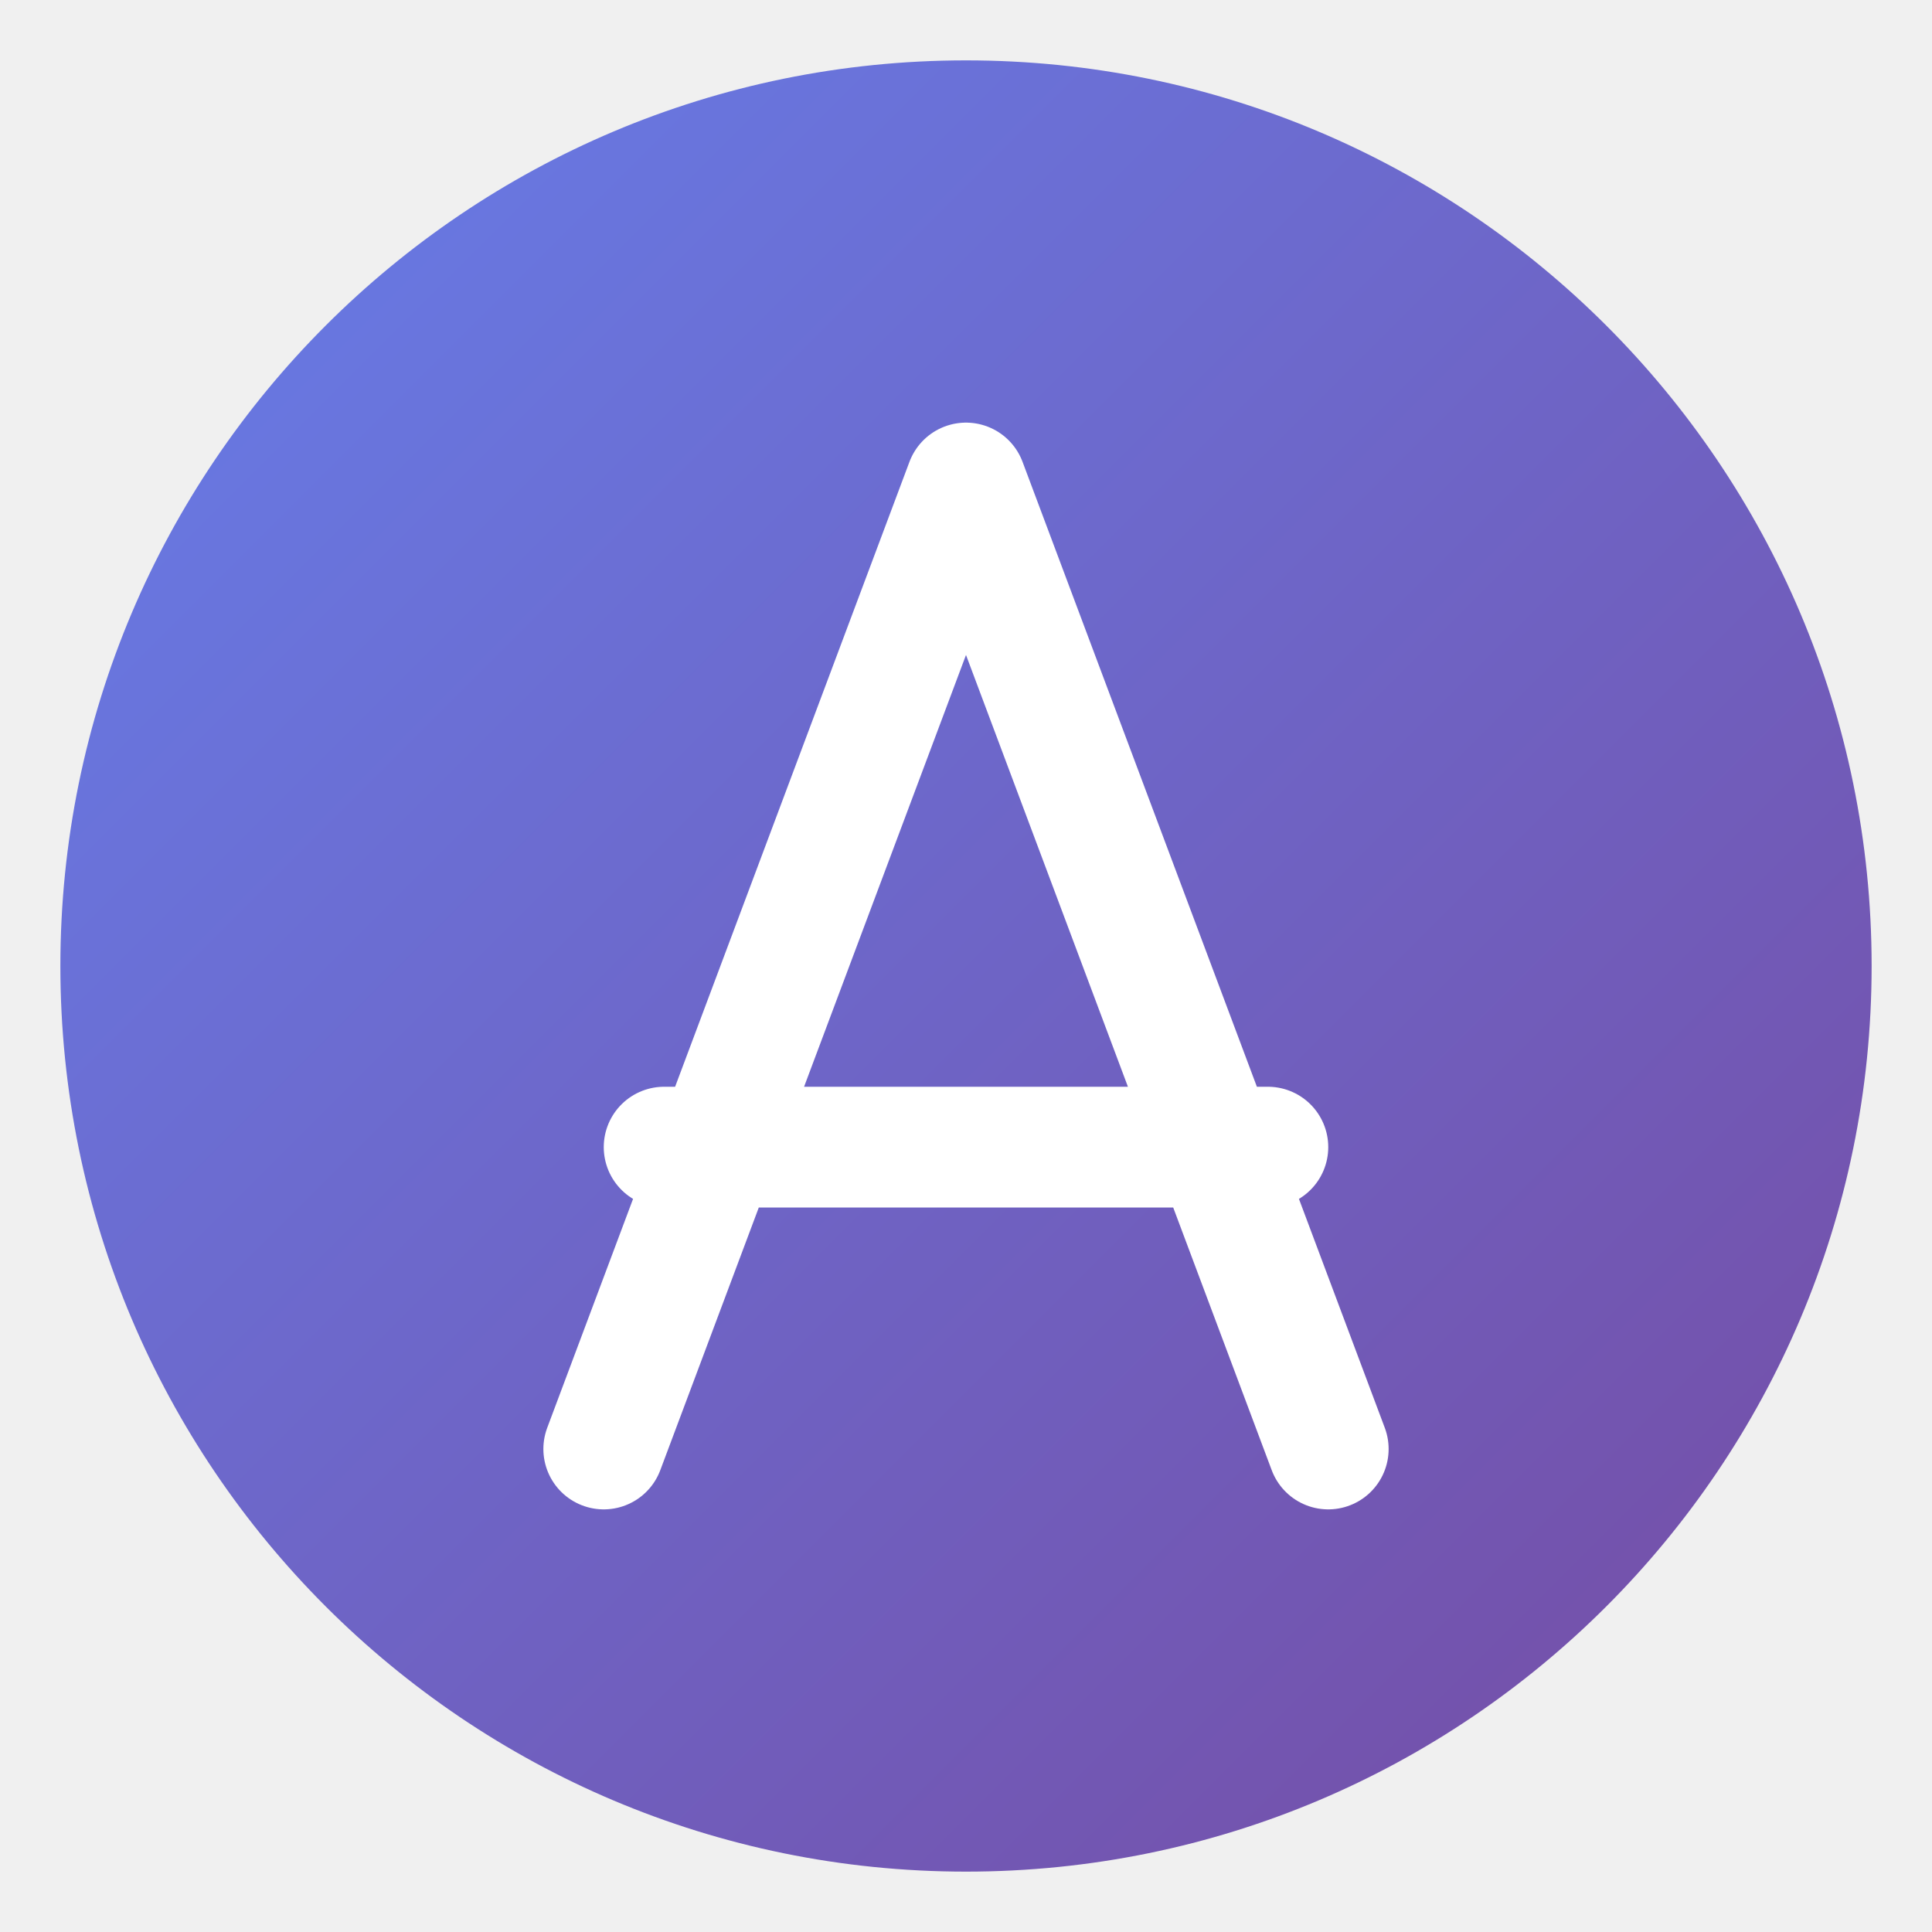
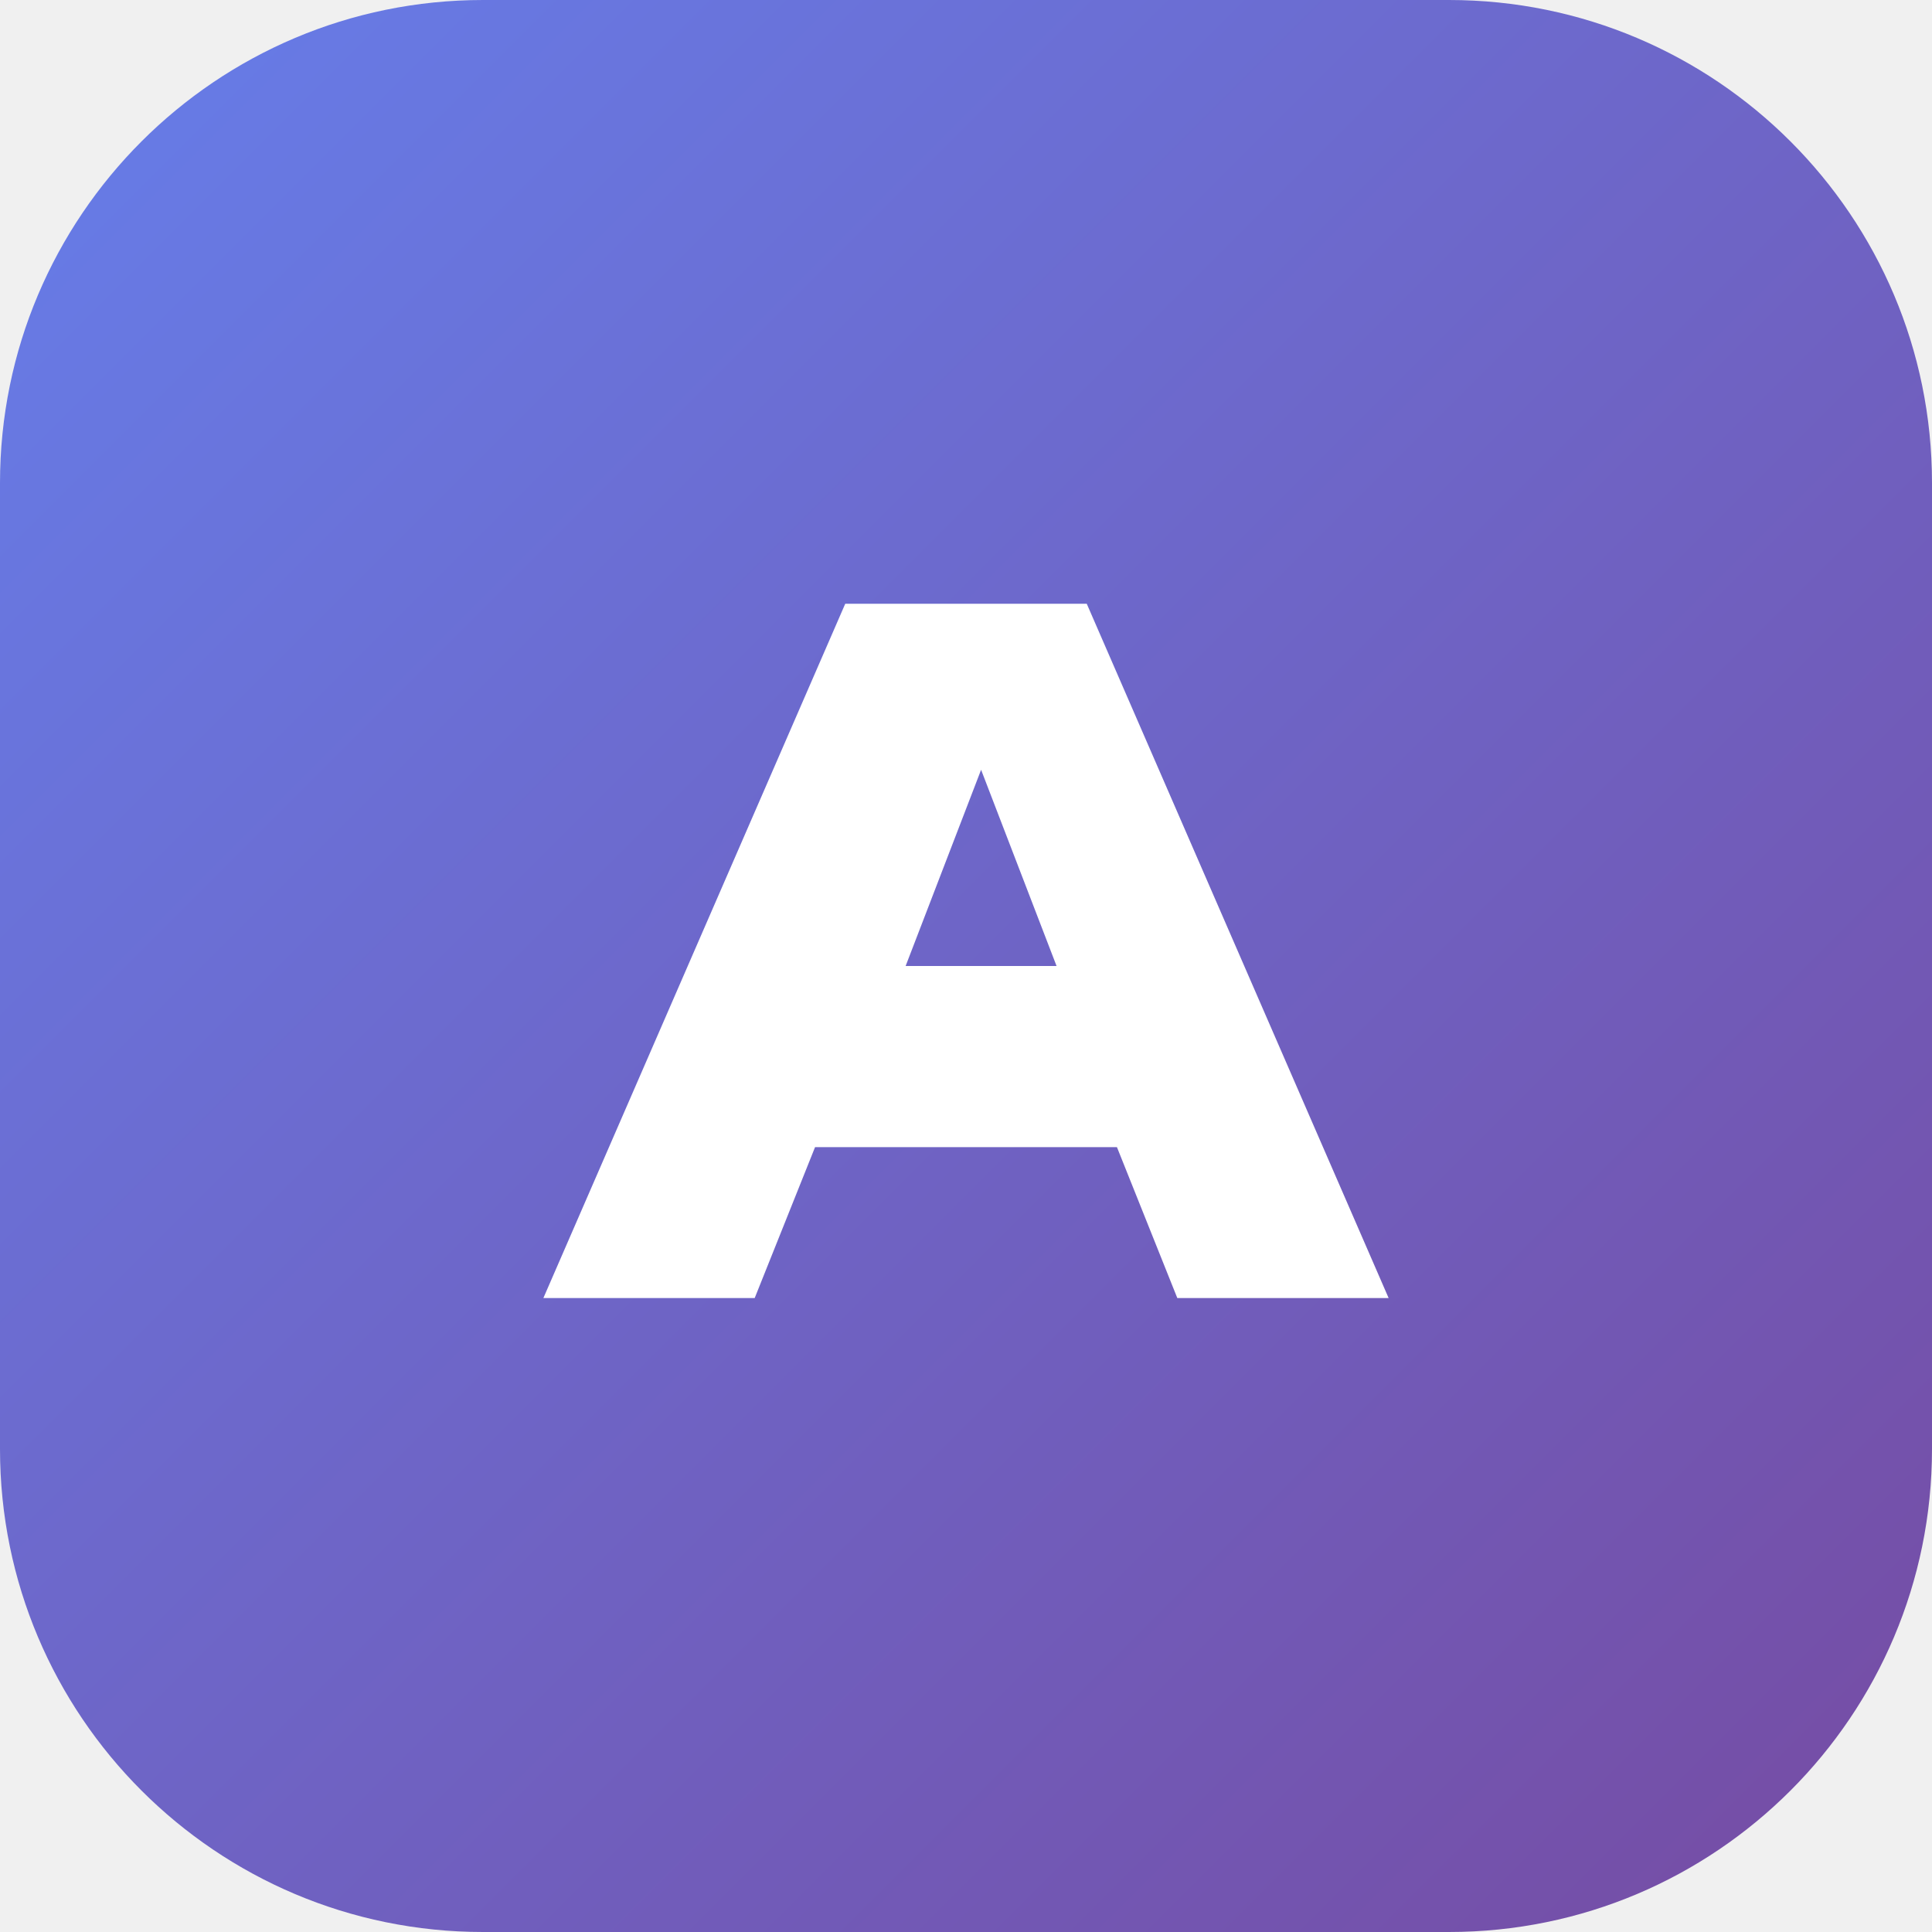
- <svg xmlns="http://www.w3.org/2000/svg" viewBox="0 0 32 32" width="32" height="32">
+ <svg xmlns="http://www.w3.org/2000/svg" viewBox="0 0 64 64" role="img" aria-label="Amplifi">
  <defs>
-     <linearGradient id="primaryGradient" x1="0%" y1="0%" x2="100%" y2="100%">
-       <stop offset="0%" style="stop-color:#667EEA;stop-opacity:1" />
-       <stop offset="100%" style="stop-color:#764BA2;stop-opacity:1" />
+     <linearGradient id="g" x1="0" x2="1" y1="0" y2="1">
+       <stop offset="0%" stop-color="#667eea" />
+       <stop offset="100%" stop-color="#764ba2" />
    </linearGradient>
  </defs>
-   <circle cx="16" cy="16" r="15" fill="url(#primaryGradient)" />
-   <path d="M10 24 L16 8 L22 24 M11 19 L21 19" stroke="white" stroke-width="2" stroke-linecap="round" stroke-linejoin="round" fill="none" />
+   <rect width="64" height="64" rx="16" fill="url(#g)" />
+   <path d="M18 43L28 20h8l10 23h-7l-2-5H27l-2 5h-7zm12-11h5l-2.5-6.5L30 32z" fill="#fff" />
</svg>
